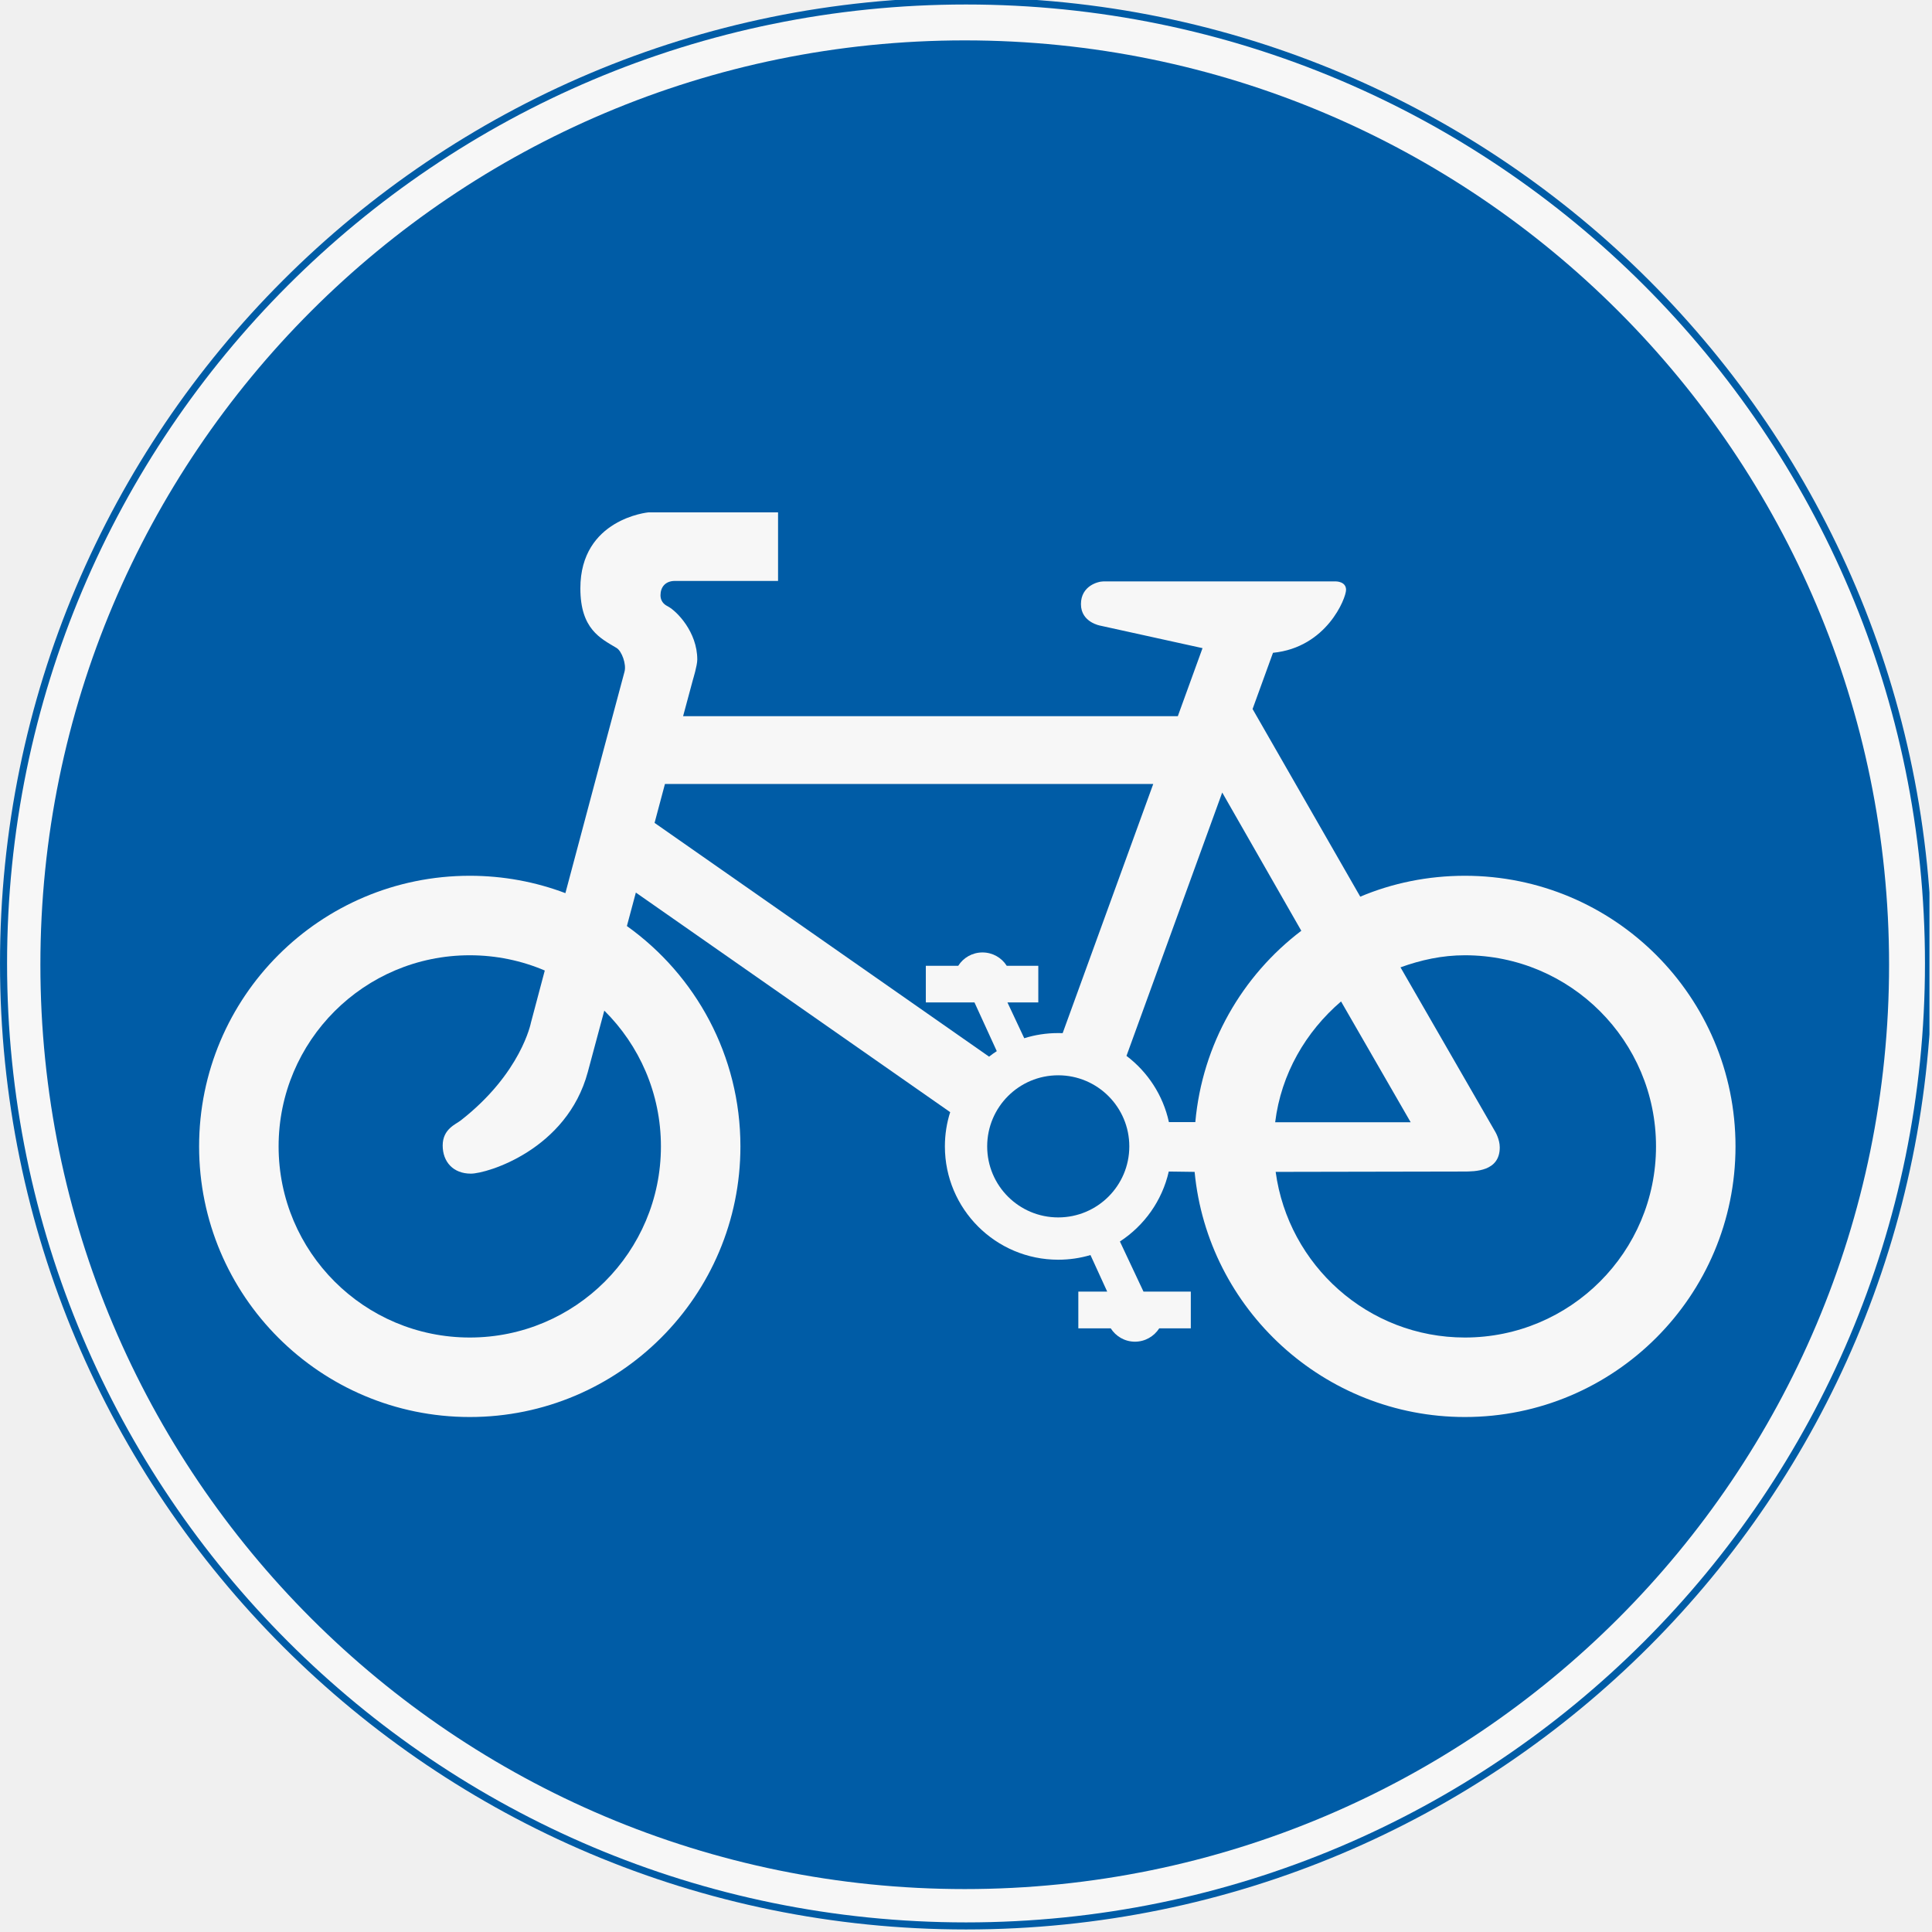
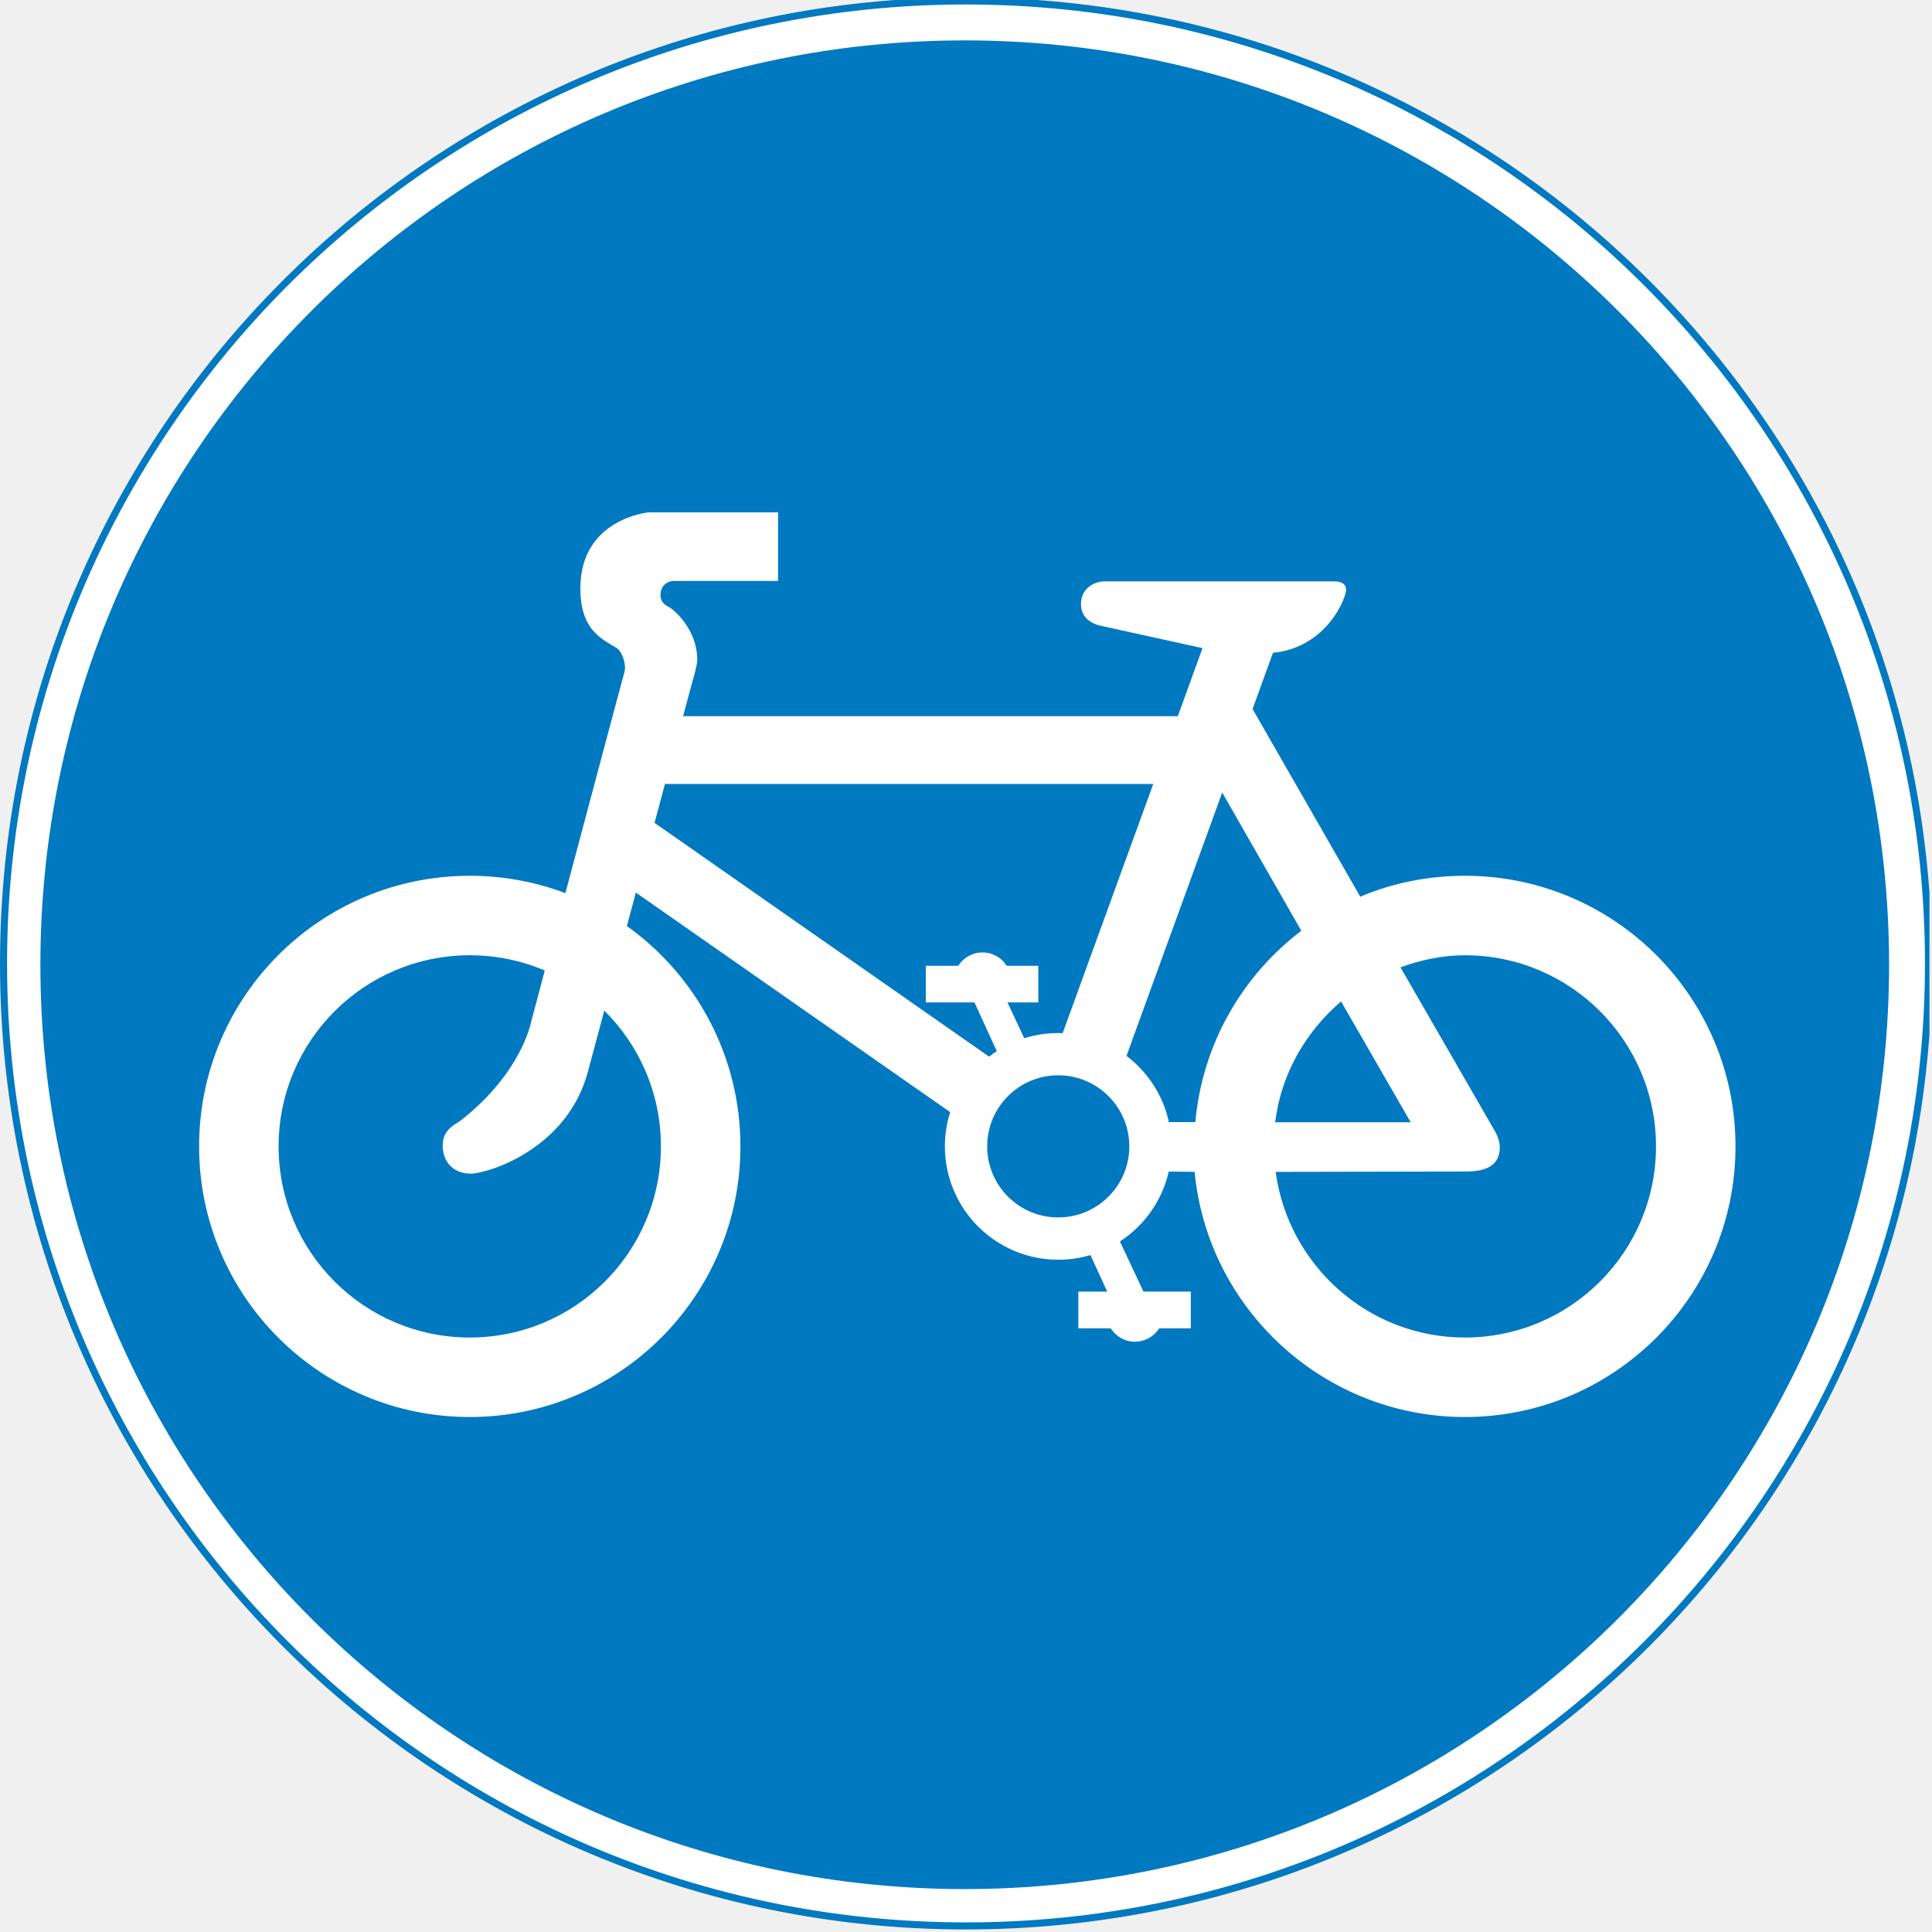
<svg xmlns="http://www.w3.org/2000/svg" viewBox="0 0 273.64 273.64" width="160" height="160" role="img" data-source="eps">
  <defs>
    <clipPath id="clip-0">
      <path clip-rule="nonzero" d="M 0 0 L 273.28 0 L 273.28 273.28 L 0 273.28 Z M 0 0 " />
    </clipPath>
  </defs>
-   <path fill="#F7F7F7" d="M 136.64 0.5 C 211.83 0.5 272.79 61.45 272.79 136.64 C 272.79 211.82 211.83 272.78 136.64 272.78 C 61.45 272.78 0.5 211.82 0.5 136.64 C 0.5 61.45 61.45 0.5 136.64 0.5 " />
+   <path fill="#FFFFFF" d="M 136.64 0.5 C 211.83 0.5 272.79 61.45 272.79 136.64 C 272.79 211.82 211.83 272.78 136.64 272.78 C 61.45 272.78 0.5 211.82 0.5 136.64 C 0.5 61.45 61.45 0.5 136.64 0.5 " />
  <g clip-path="url(#clip-0)">
-     <path fill="none" stroke-width="10" stroke-linecap="butt" stroke-linejoin="miter" stroke="#005CA6" stroke-miterlimit="4" d="M 1368.2 2731.43 C 2121.11 2731.43 2731.44 2121.1 2731.44 1368.24 C 2731.44 615.37 2121.11 5 1368.2 5 C 615.34 5 5.01 615.37 5.01 1368.24 C 5.01 2121.1 615.34 2731.43 1368.2 2731.43 Z M 1368.2 2731.43 " transform="matrix(0.1, 0, 0, -0.1, 0, 273.28)" />
+     <path fill="none" stroke-width="10" stroke-linecap="butt" stroke-linejoin="miter" stroke="#0079C1" stroke-miterlimit="4" d="M 1368.2 2731.43 C 2121.11 2731.43 2731.44 2121.1 2731.44 1368.24 C 2731.44 615.37 2121.11 5 1368.2 5 C 615.34 5 5.01 615.37 5.01 1368.24 C 5.01 2121.1 615.34 2731.43 1368.2 2731.43 Z M 1368.2 2731.43 " transform="matrix(0.1, 0, 0, -0.1, 0, 273.28)" />
  </g>
-   <path fill="#005CA6" d="M 136.64 5.72 C 208.95 5.72 267.56 64.34 267.56 136.64 C 267.56 208.94 208.95 267.56 136.64 267.56 C 64.34 267.56 5.72 208.94 5.72 136.64 C 5.72 64.34 64.34 5.72 136.64 5.72 " />
-   <path fill="#F7F7F7" d="M 207.48 124.04 C 202.23 124.04 197.21 125.08 192.66 127 L 177.41 100.42 L 180.3 92.46 C 187.91 91.71 190.65 84.72 190.65 83.54 C 190.65 82.35 189.24 82.35 189.24 82.35 L 156.26 82.35 C 155.53 82.35 153.1 82.97 153.1 85.57 C 153.1 88.17 155.87 88.62 155.87 88.62 L 170.32 91.8 L 166.82 101.44 L 96.75 101.44 C 97.62 98.2 98.16 96.21 98.16 96.21 C 98.16 96.21 98.76 94.25 98.76 93.42 C 98.76 89.5 95.85 86.56 94.62 85.9 C 94.38 85.77 93.55 85.4 93.55 84.3 C 93.55 83.2 94.2 82.28 95.6 82.28 L 110.2 82.28 L 110.2 72.57 L 91.83 72.57 C 91.83 72.57 82.2 73.47 82.2 83.33 C 82.2 89.1 85.05 90.41 87.32 91.77 C 88.07 92.21 88.75 94.1 88.45 95.15 C 88.27 95.77 83.78 112.6 80.08 126.5 C 75.87 124.91 71.3 124.04 66.54 124.04 C 45.36 124.04 28.2 141.2 28.2 162.37 C 28.2 183.54 45.36 200.7 66.54 200.7 C 87.7 200.7 104.87 183.54 104.87 162.37 C 104.87 149.5 98.52 138.11 88.79 131.16 C 89.21 129.6 89.64 128.02 90.06 126.42 L 134.58 157.52 C 134.09 159.05 133.83 160.68 133.83 162.37 C 133.83 171.23 141.02 178.42 149.88 178.42 C 151.47 178.42 153 178.19 154.45 177.76 L 156.82 182.94 L 152.73 182.94 L 152.73 188.14 L 157.32 188.14 C 158.04 189.27 159.3 190.03 160.75 190.03 C 162.2 190.03 163.46 189.27 164.19 188.14 L 168.66 188.14 L 168.66 182.94 L 161.96 182.94 L 158.62 175.84 C 162.07 173.59 164.6 170.06 165.54 165.93 L 169.2 165.98 C 171.05 185.43 187.55 200.7 207.48 200.7 C 228.65 200.7 245.81 183.54 245.81 162.37 C 245.81 141.2 228.65 124.04 207.48 124.04 " />
-   <path fill="#005CA6" d="M 149.88 152.3 C 155.44 152.3 159.95 156.81 159.95 162.37 C 159.95 167.93 155.44 172.43 149.88 172.43 C 144.32 172.43 139.82 167.93 139.82 162.37 C 139.82 156.81 144.32 152.3 149.88 152.3 " />
-   <path fill="#005CA6" d="M 150.51 146.33 C 150.3 146.32 150.09 146.32 149.88 146.32 C 148.21 146.32 146.59 146.57 145.07 147.05 L 142.69 141.98 L 147.06 141.98 L 147.06 136.79 L 142.59 136.79 C 141.87 135.65 140.6 134.9 139.15 134.9 C 137.71 134.9 136.44 135.65 135.72 136.79 L 131.13 136.79 L 131.13 141.98 L 138.02 141.98 L 141.18 148.88 C 140.8 149.12 140.44 149.38 140.09 149.66 L 92.71 116.55 C 93.21 114.65 93.71 112.8 94.18 111.04 L 163.34 111.04 L 150.51 146.33 " />
-   <path fill="#005CA6" d="M 184.31 131.83 L 173.11 112.25 L 159.55 149.55 C 162.55 151.82 164.73 155.12 165.56 158.93 L 169.3 158.93 C 170.29 147.88 175.95 138.18 184.31 131.83 " />
-   <path fill="#005CA6" d="M 189.94 141.84 C 184.95 146.12 181.45 152.09 180.61 158.95 L 199.8 158.95 L 189.94 141.84 " />
-   <path fill="#005CA6" d="M 198.36 137.01 L 211.77 160.28 C 211.77 160.28 212.42 161.35 212.42 162.51 C 212.42 165.93 208.92 165.93 207.25 165.93 L 180.68 165.98 C 182.47 179.2 193.77 189.44 207.48 189.44 C 222.43 189.44 234.55 177.32 234.55 162.37 C 234.55 147.42 222.43 135.3 207.48 135.3 C 204.24 135.3 201.24 135.97 198.36 137.01 " />
-   <path fill="#005CA6" d="M 85.59 143.14 C 84.28 148.01 83.38 151.38 83.25 151.85 C 80.29 162.84 68.99 166.23 66.69 166.23 C 64.2 166.23 62.7 164.57 62.7 162.24 C 62.7 159.9 64.58 159.23 65.25 158.7 C 73.84 152 75.2 144.84 75.2 144.84 C 75.2 144.84 75.98 141.91 77.16 137.46 C 73.9 136.07 70.3 135.3 66.54 135.3 C 51.58 135.3 39.46 147.42 39.46 162.37 C 39.46 177.32 51.58 189.44 66.54 189.44 C 81.48 189.44 93.61 177.32 93.61 162.37 C 93.61 154.85 90.54 148.04 85.59 143.14 " />
+   <path fill="#0079C1" d="M 136.64 5.72 C 208.95 5.72 267.56 64.34 267.56 136.64 C 267.56 208.94 208.95 267.56 136.64 267.56 C 64.34 267.56 5.72 208.94 5.72 136.64 C 5.72 64.34 64.34 5.72 136.64 5.72 " />
+   <path fill="#FFFFFF" d="M 207.48 124.04 C 202.23 124.04 197.21 125.08 192.66 127 L 177.41 100.42 L 180.3 92.46 C 187.91 91.71 190.65 84.72 190.65 83.54 C 190.65 82.35 189.24 82.35 189.24 82.35 L 156.26 82.35 C 155.53 82.35 153.1 82.97 153.1 85.57 C 153.1 88.17 155.87 88.62 155.87 88.62 L 170.32 91.8 L 166.82 101.44 L 96.75 101.44 C 97.62 98.2 98.16 96.21 98.16 96.21 C 98.16 96.21 98.76 94.25 98.76 93.42 C 98.76 89.5 95.85 86.56 94.62 85.9 C 94.38 85.77 93.55 85.4 93.55 84.3 C 93.55 83.2 94.2 82.28 95.6 82.28 L 110.2 82.28 L 110.2 72.57 L 91.83 72.57 C 91.83 72.57 82.2 73.47 82.2 83.33 C 82.2 89.1 85.05 90.41 87.32 91.77 C 88.07 92.21 88.75 94.1 88.45 95.15 C 88.27 95.77 83.78 112.6 80.08 126.5 C 75.87 124.91 71.3 124.04 66.54 124.04 C 45.36 124.04 28.2 141.2 28.2 162.37 C 28.2 183.54 45.36 200.7 66.54 200.7 C 87.7 200.7 104.87 183.54 104.87 162.37 C 104.87 149.5 98.52 138.11 88.79 131.16 C 89.21 129.6 89.64 128.02 90.06 126.42 L 134.58 157.52 C 134.09 159.05 133.83 160.68 133.83 162.37 C 133.83 171.23 141.02 178.42 149.88 178.42 C 151.47 178.42 153 178.19 154.45 177.76 L 156.82 182.94 L 152.73 182.94 L 152.73 188.14 L 157.32 188.14 C 158.04 189.27 159.3 190.03 160.75 190.03 C 162.2 190.03 163.46 189.27 164.19 188.14 L 168.66 188.14 L 168.66 182.94 L 161.96 182.94 L 158.62 175.84 C 162.07 173.59 164.6 170.06 165.54 165.93 L 169.2 165.98 C 171.05 185.43 187.55 200.7 207.48 200.7 C 228.65 200.7 245.81 183.54 245.81 162.37 C 245.81 141.2 228.65 124.04 207.48 124.04 " />
+   <path fill="#0079C1" d="M 149.88 152.3 C 155.44 152.3 159.95 156.81 159.95 162.37 C 159.95 167.93 155.44 172.43 149.88 172.43 C 144.32 172.43 139.82 167.93 139.82 162.37 C 139.82 156.81 144.32 152.3 149.88 152.3 " />
+   <path fill="#0079C1" d="M 150.51 146.33 C 150.3 146.32 150.09 146.32 149.88 146.32 C 148.21 146.32 146.59 146.57 145.07 147.05 L 142.69 141.98 L 147.06 141.98 L 147.06 136.79 L 142.59 136.79 C 141.87 135.65 140.6 134.9 139.15 134.9 C 137.71 134.9 136.44 135.65 135.72 136.79 L 131.13 136.79 L 131.13 141.98 L 138.02 141.98 L 141.18 148.88 C 140.8 149.12 140.44 149.38 140.09 149.66 L 92.71 116.55 C 93.21 114.65 93.71 112.8 94.18 111.04 L 163.34 111.04 L 150.51 146.33 " />
+   <path fill="#0079C1" d="M 184.31 131.83 L 173.11 112.25 L 159.55 149.55 C 162.55 151.82 164.73 155.12 165.56 158.93 L 169.3 158.93 C 170.29 147.88 175.95 138.18 184.31 131.83 " />
+   <path fill="#0079C1" d="M 189.94 141.84 C 184.95 146.12 181.45 152.09 180.61 158.95 L 199.8 158.95 L 189.94 141.84 " />
+   <path fill="#0079C1" d="M 198.36 137.01 L 211.77 160.28 C 211.77 160.28 212.42 161.35 212.42 162.51 C 212.42 165.93 208.92 165.93 207.25 165.93 L 180.68 165.98 C 182.47 179.2 193.77 189.44 207.48 189.44 C 222.43 189.44 234.55 177.32 234.55 162.37 C 234.55 147.42 222.43 135.3 207.48 135.3 C 204.24 135.3 201.24 135.97 198.36 137.01 " />
+   <path fill="#0079C1" d="M 85.59 143.14 C 84.28 148.01 83.38 151.38 83.25 151.85 C 80.29 162.84 68.99 166.23 66.69 166.23 C 64.2 166.23 62.7 164.57 62.7 162.24 C 62.7 159.9 64.58 159.23 65.25 158.7 C 73.84 152 75.2 144.84 75.2 144.84 C 75.2 144.84 75.98 141.91 77.16 137.46 C 73.9 136.07 70.3 135.3 66.54 135.3 C 51.58 135.3 39.46 147.42 39.46 162.37 C 39.46 177.32 51.58 189.44 66.54 189.44 C 81.48 189.44 93.61 177.32 93.61 162.37 C 93.61 154.85 90.54 148.04 85.59 143.14 " />
</svg>
